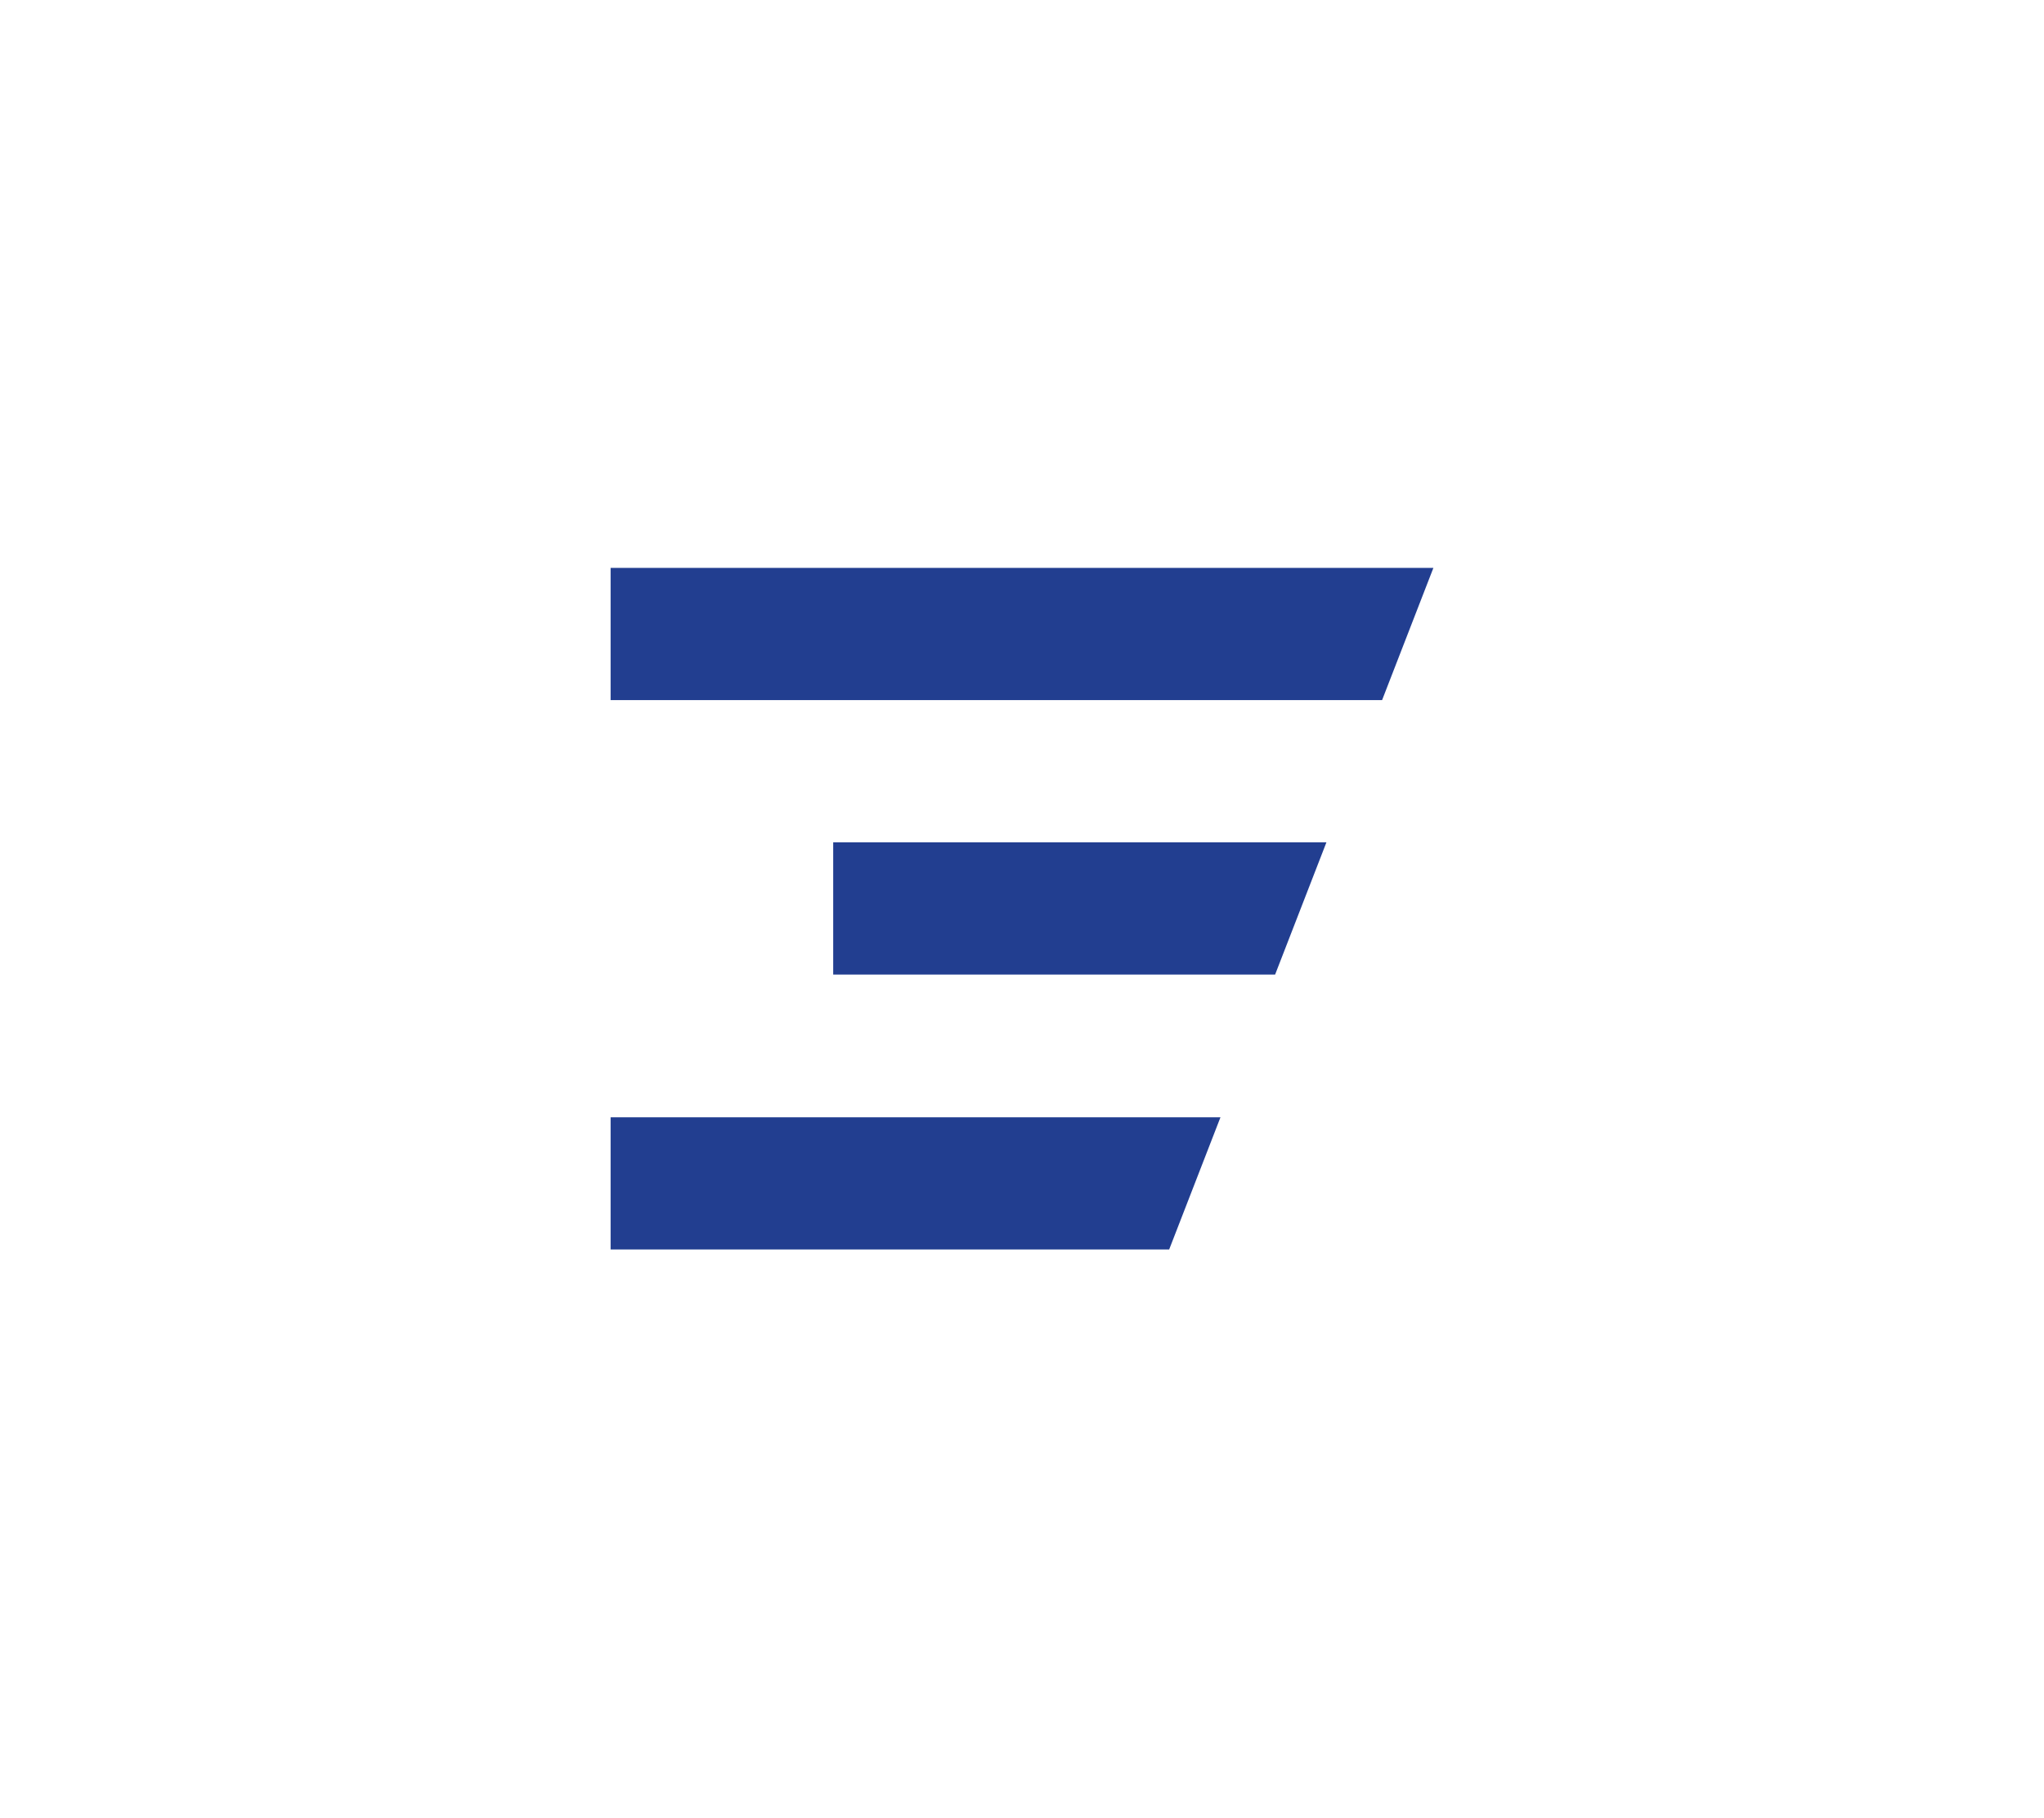
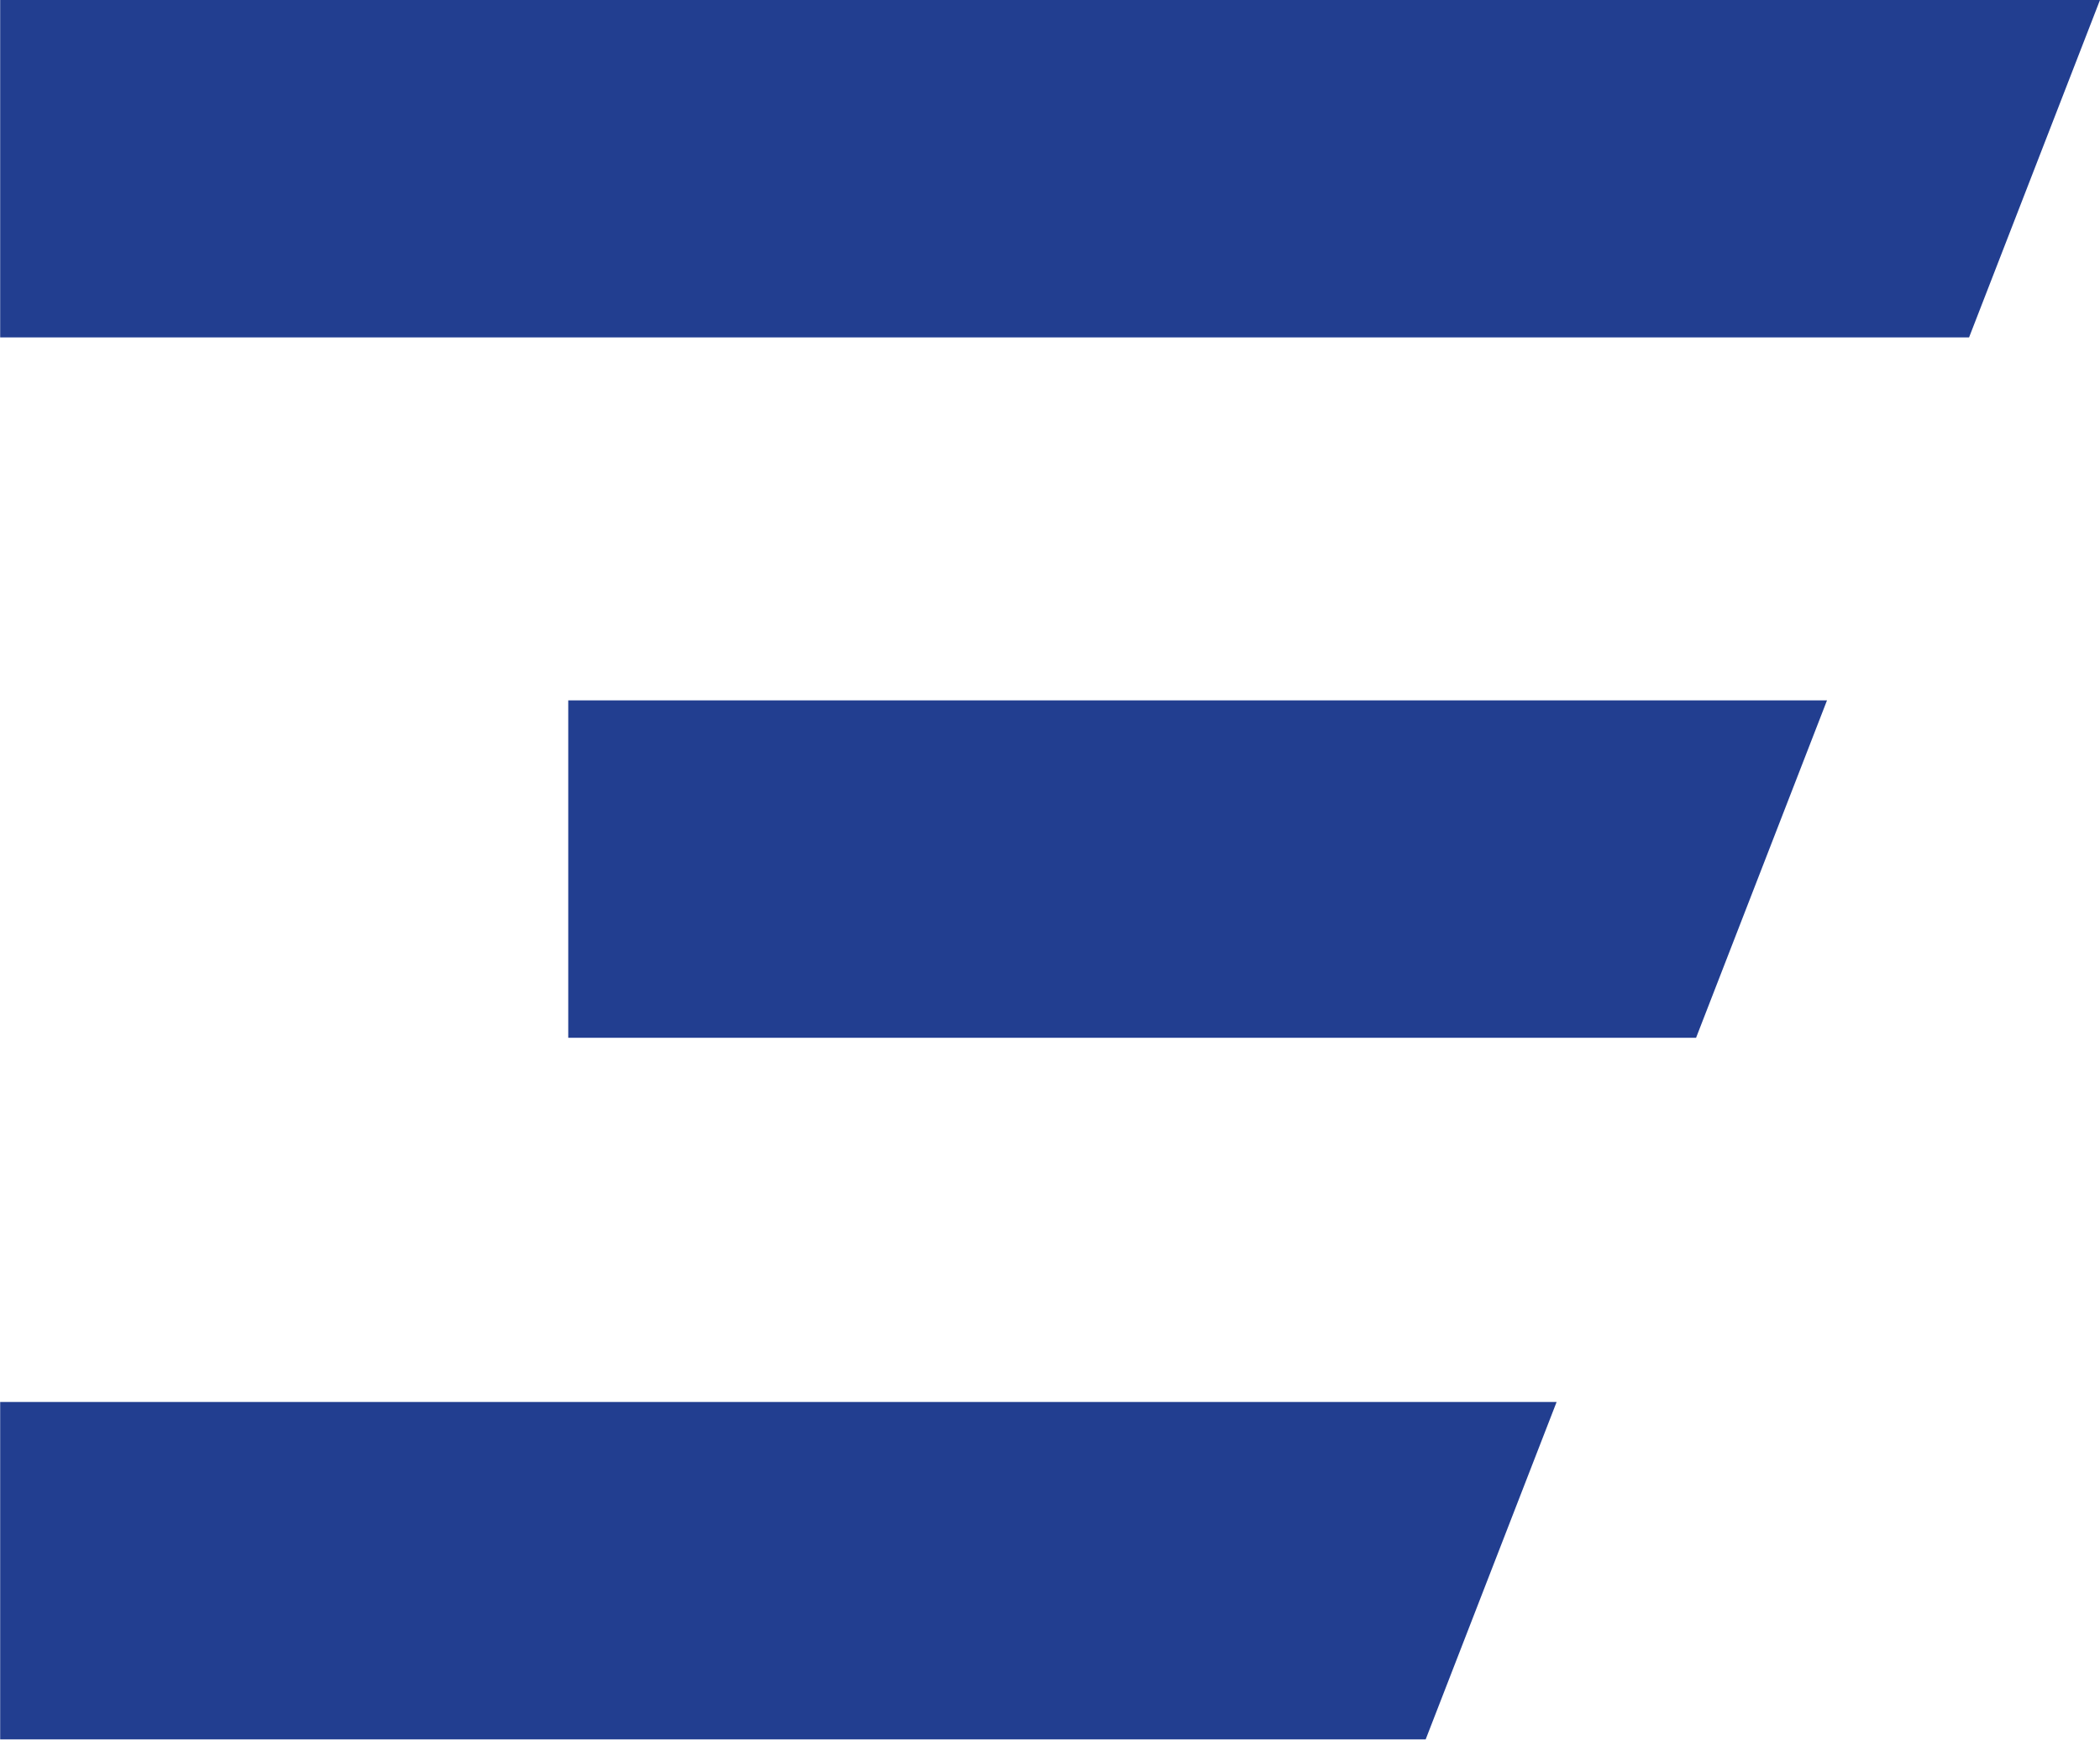
- <svg xmlns="http://www.w3.org/2000/svg" viewBox="0 0 300 266.67" role="img">
-   <path fill="#223e90" d="M89.62,163.94v19.4h81.98l7.53-19.4h-89.51ZM122.29,123.6v19.4h64.86l7.53-19.4h-72.39ZM89.62,83.33v19.4h113.23l7.53-19.4h-120.77Z" />
+ <svg xmlns="http://www.w3.org/2000/svg" viewBox="89.61 83.33 120.77 100.01" role="img" width="120.77" height="100.01">
+   <path fill="#223E90" d="M89.62,163.94v19.4h81.98l7.53-19.4h-89.51ZM122.29,123.6v19.4h64.86l7.53-19.4h-72.39ZM89.62,83.33v19.4h113.23l7.53-19.4h-120.77Z" />
</svg>
